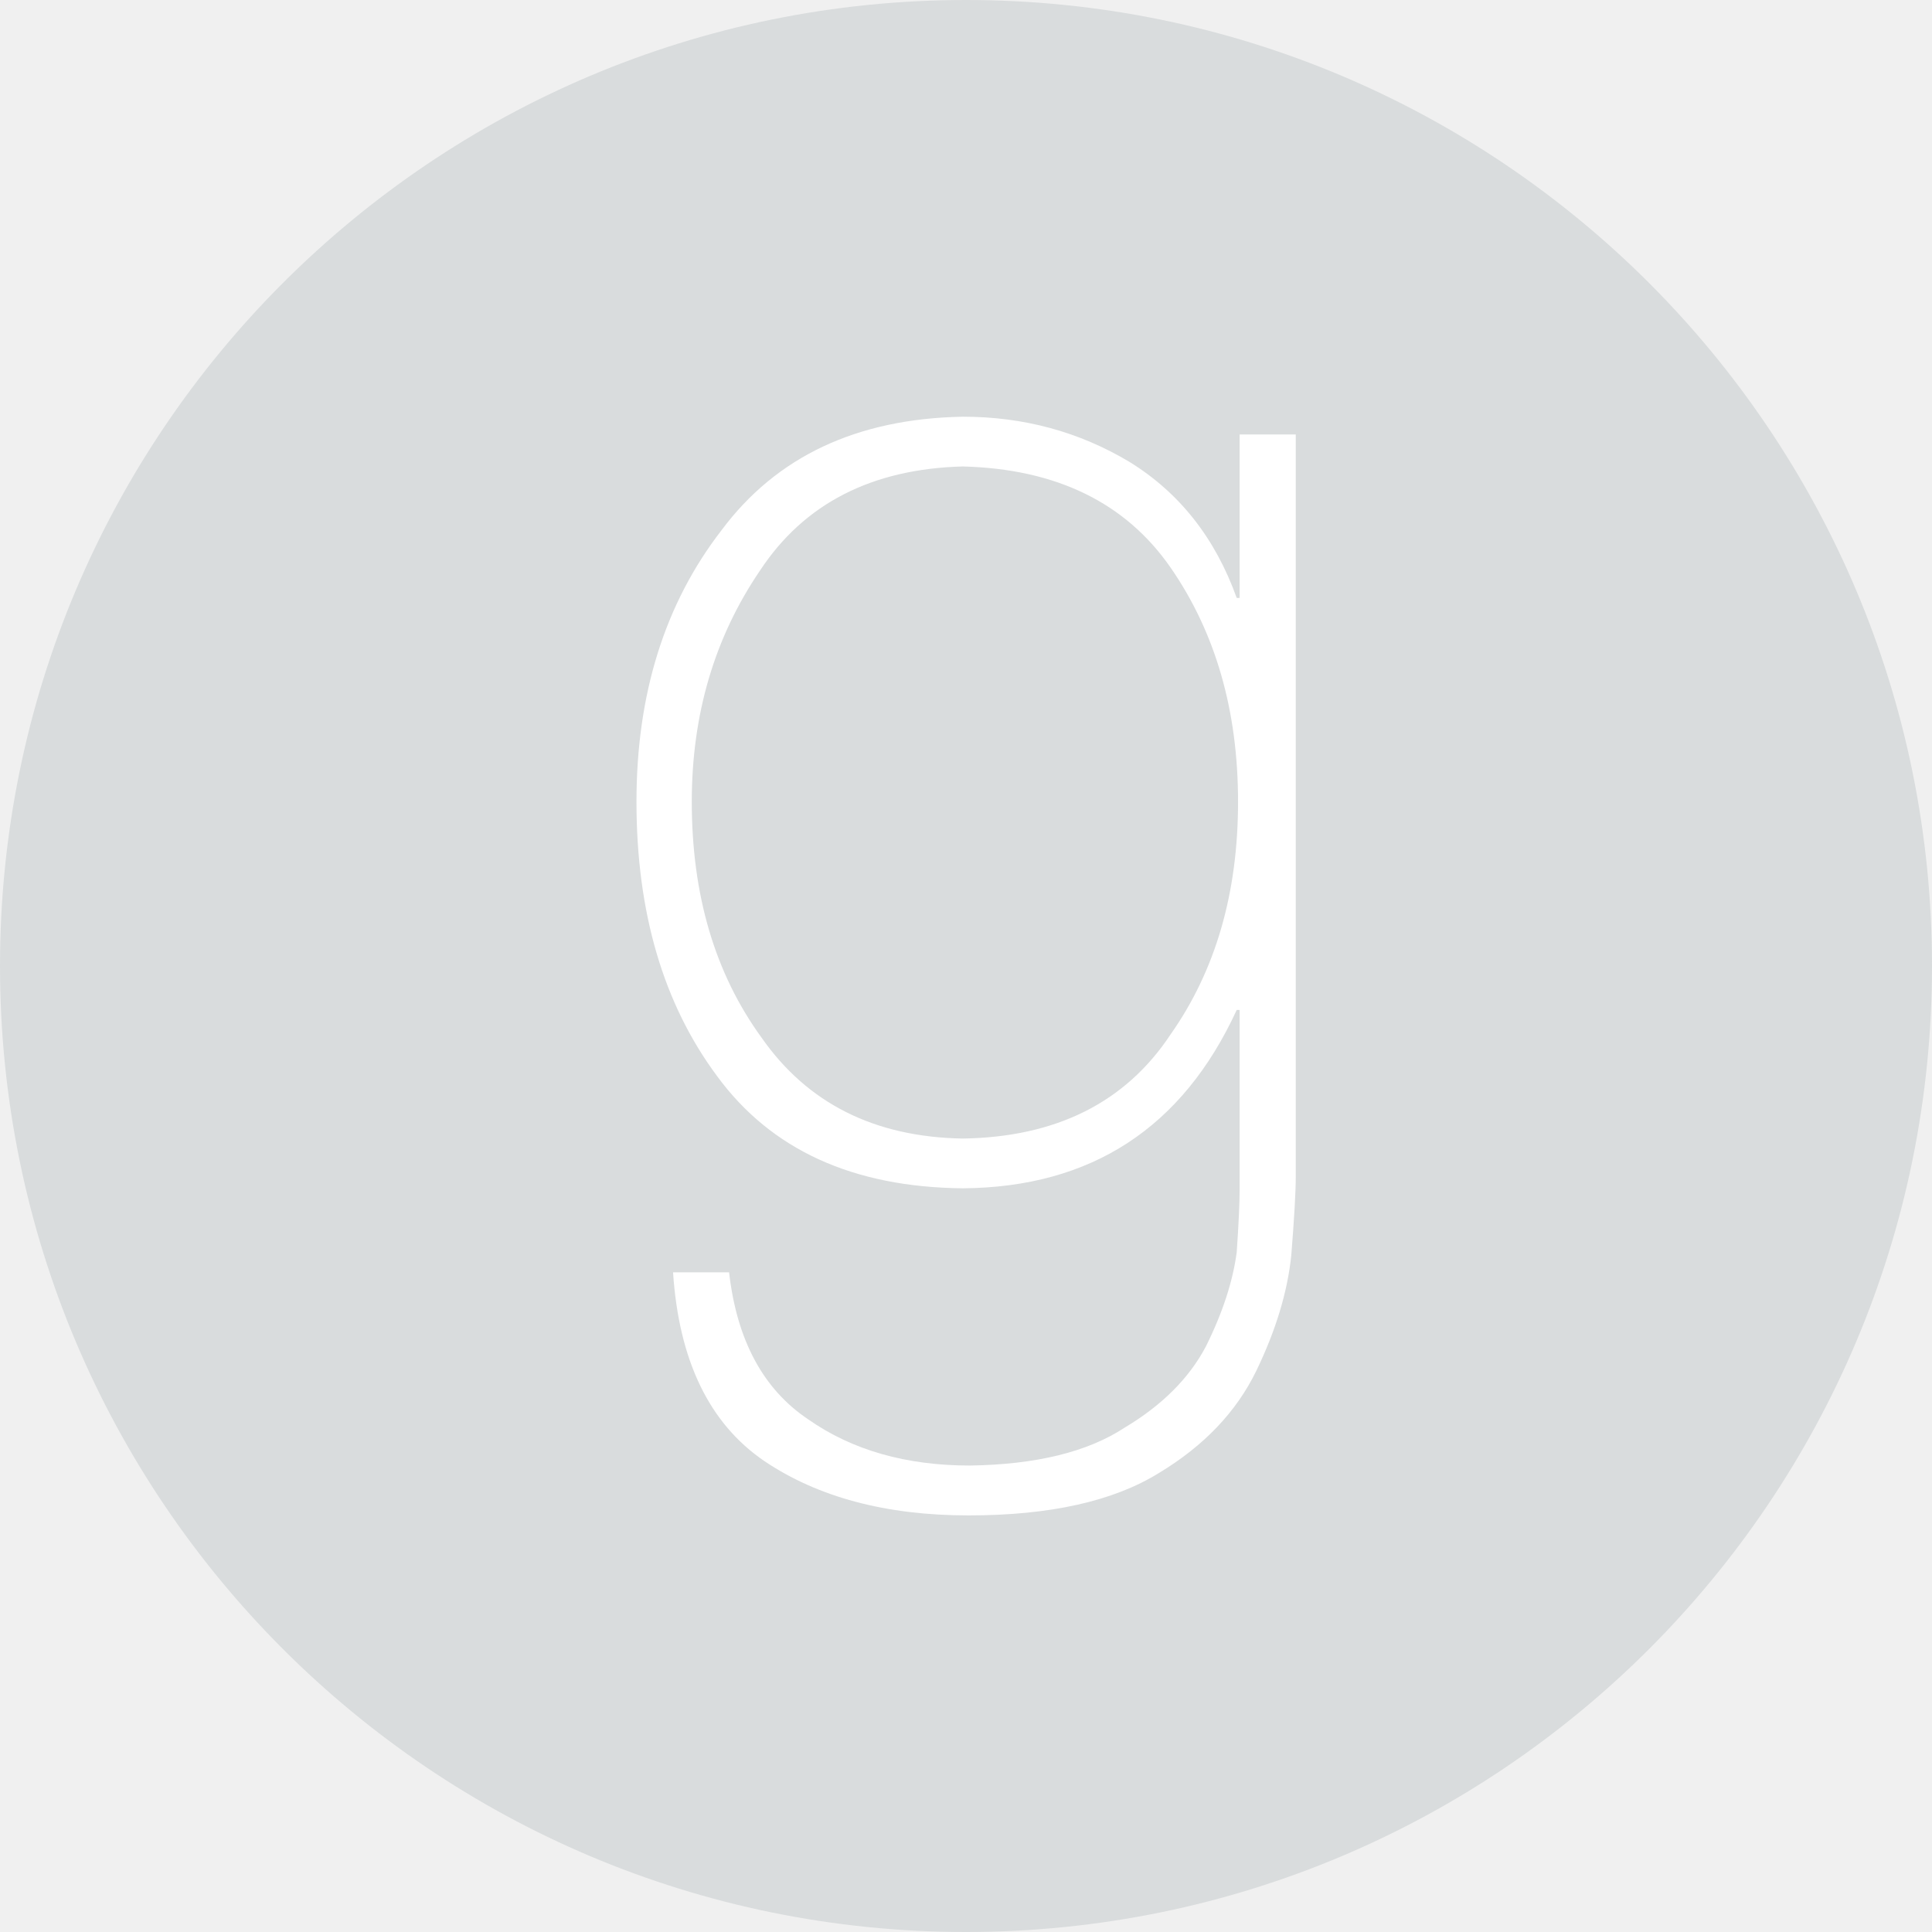
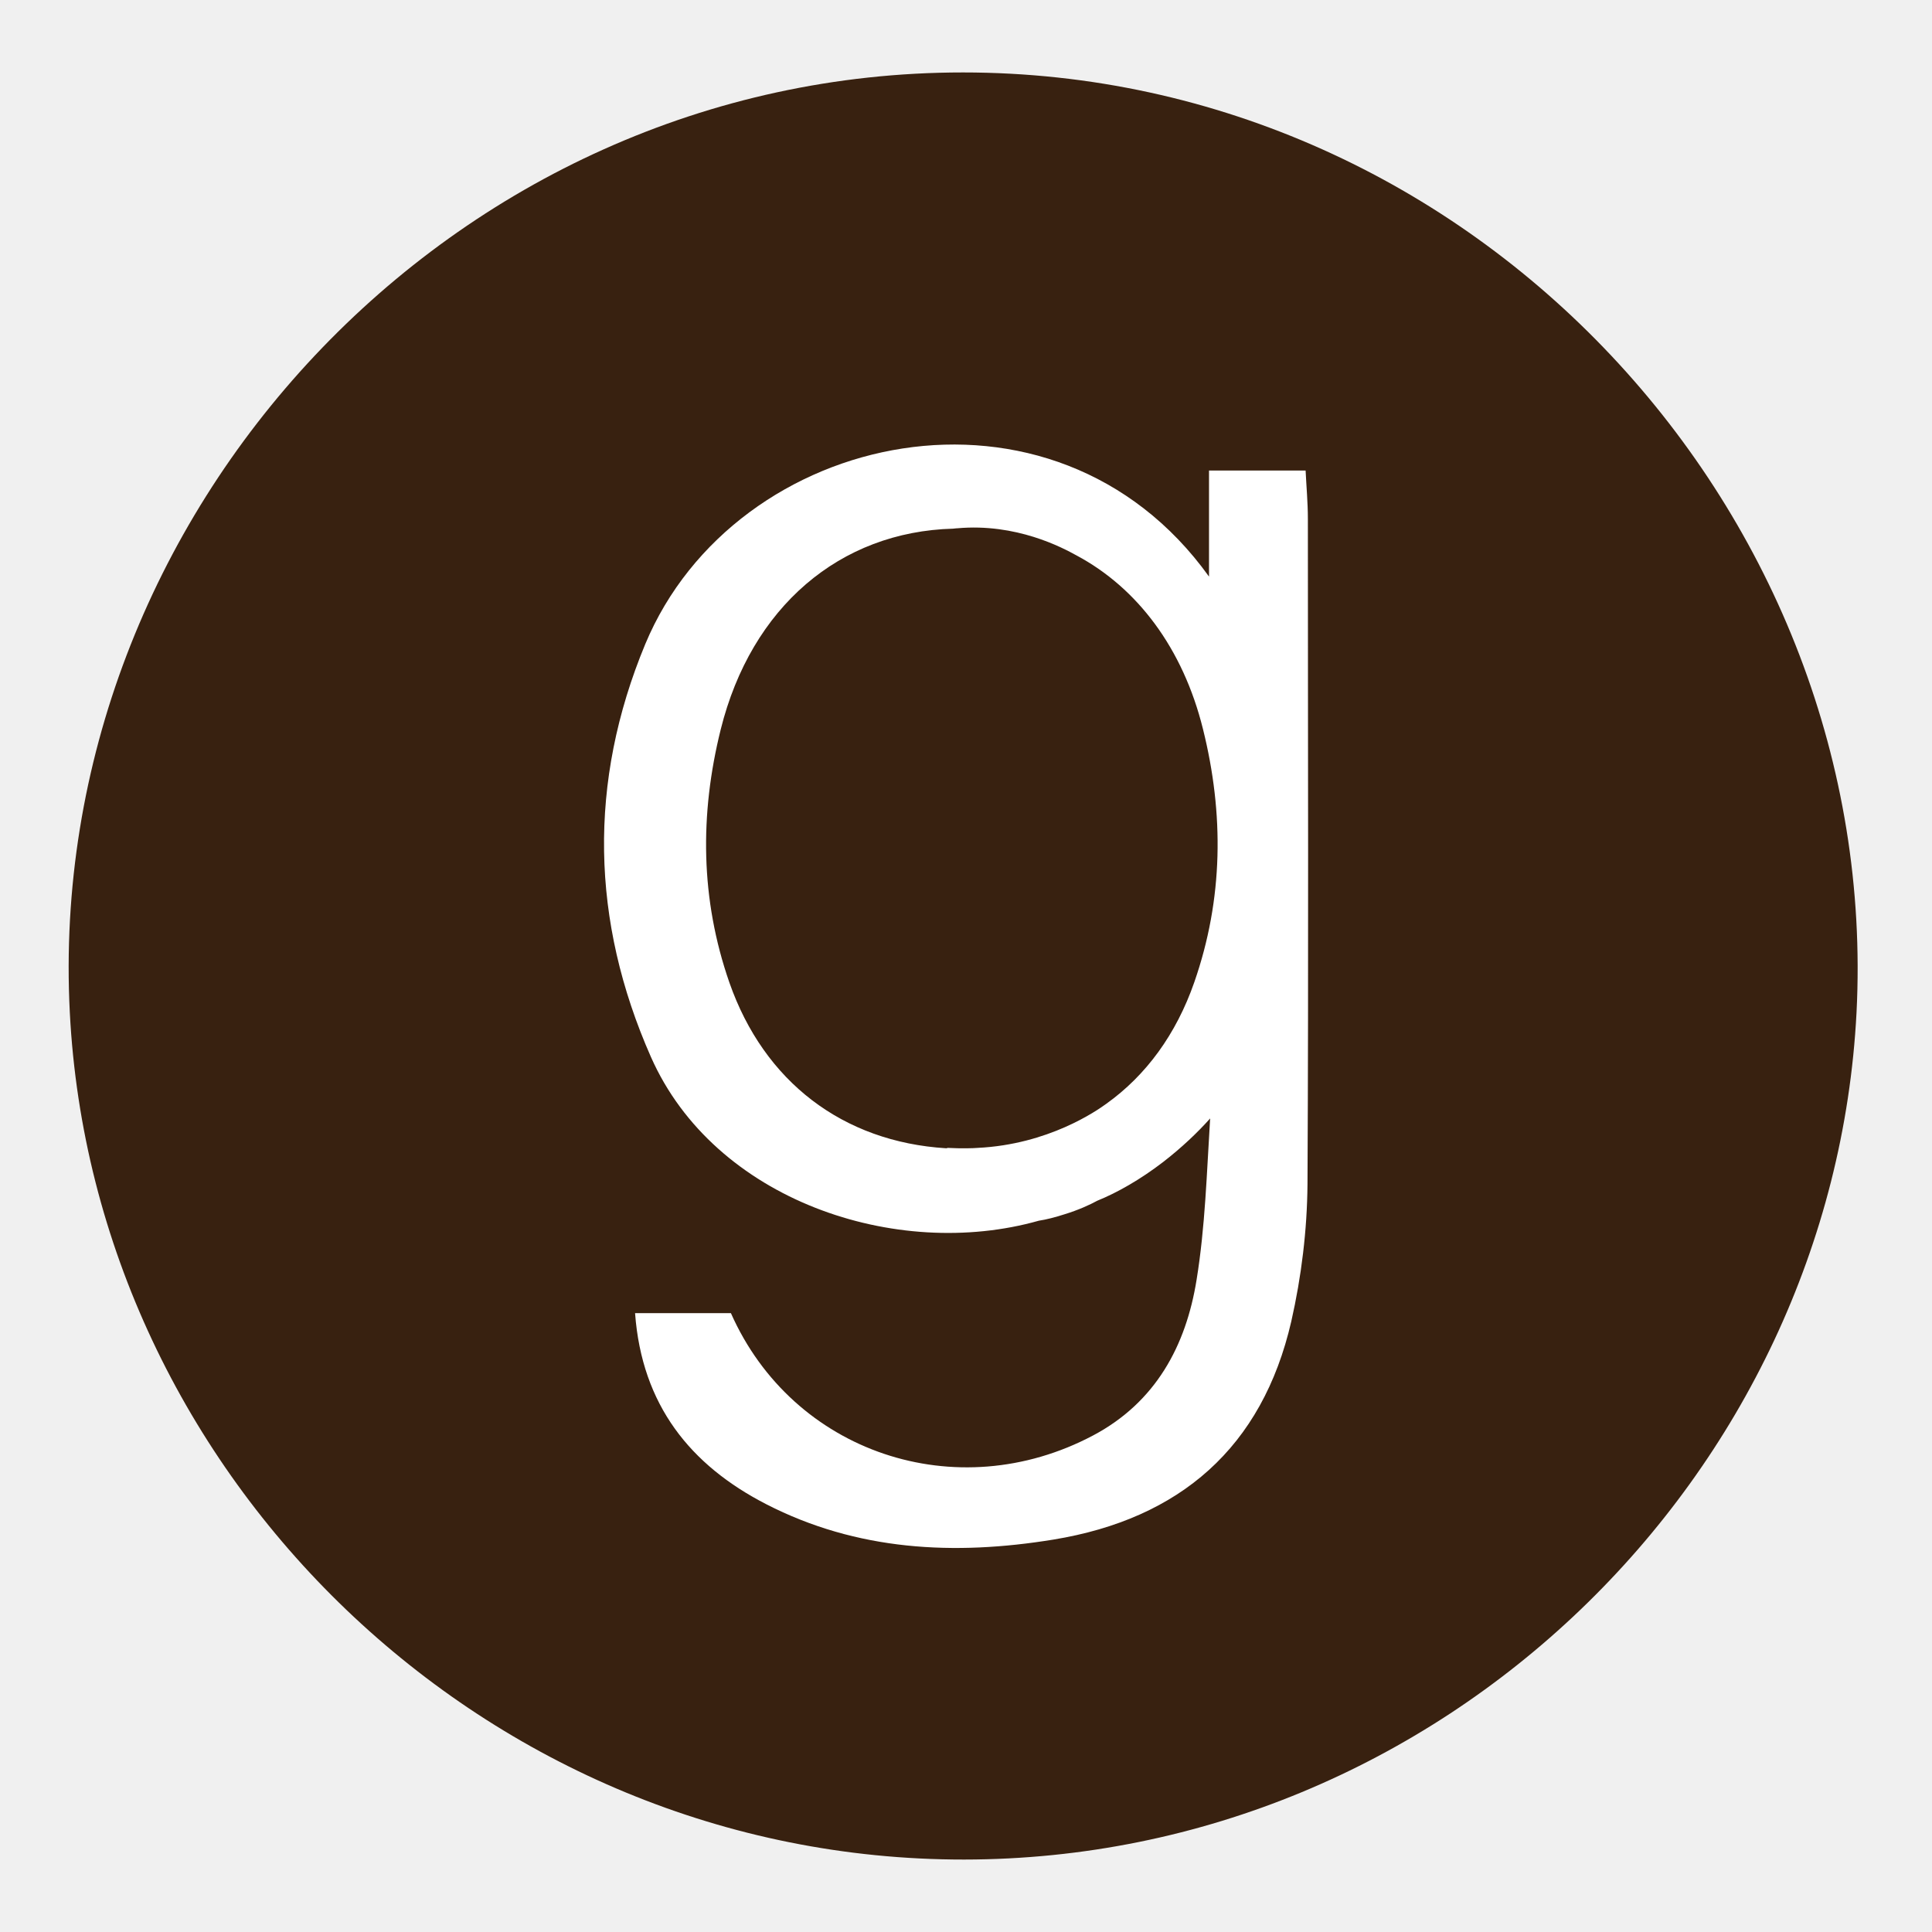
- <svg xmlns="http://www.w3.org/2000/svg" width="16px" height="16px" viewBox="0 0 16 16" version="1.1">
-   <defs />
-   <g id="Book-Brawl-UI" stroke="none" stroke-width="1" fill="none" fill-rule="evenodd">
-     <g id="10.1-BB_My_Account_Desktop" transform="translate(-487, -268)" fill-rule="nonzero">
-       <g id="Content" transform="translate(256, 55)">
-         <g id="Goodreads" transform="translate(231, 213)">
-           <path d="M8,0 C3.582,0 0,3.582 0,8 C0,12.418 3.582,16 8,16 C12.418,16 16,12.418 16,8 C16,3.582 12.418,0 8,0 Z" id="Shape" fill="#D9DCDD" />
-           <g id="flat" transform="translate(5, 3)" fill="#FFFFFF">
-             <g id="goodreads">
-               <path d="M2.974,6.841 C4.037,6.833 4.793,6.34 5.242,5.364 L5.266,5.364 L5.266,6.854 C5.266,6.965 5.258,7.136 5.242,7.37 C5.21,7.612 5.125,7.873 4.986,8.152 C4.847,8.415 4.622,8.639 4.314,8.823 C4.008,9.024 3.581,9.129 3.033,9.137 C2.505,9.137 2.058,9.01 1.694,8.755 C1.32,8.505 1.102,8.098 1.038,7.537 L0.574,7.537 C0.622,8.267 0.874,8.789 1.33,9.1 C1.774,9.399 2.338,9.55 3.021,9.55 C3.696,9.55 4.222,9.432 4.599,9.198 C4.972,8.973 5.239,8.691 5.403,8.355 C5.566,8.018 5.663,7.698 5.694,7.394 C5.718,7.091 5.731,6.873 5.731,6.742 L5.731,0.598 L5.266,0.598 L5.266,1.952 L5.242,1.952 C5.064,1.456 4.768,1.081 4.355,0.826 C3.938,0.576 3.478,0.451 2.974,0.451 C2.096,0.467 1.429,0.781 0.974,1.393 C0.505,2 0.271,2.749 0.271,3.639 C0.271,4.555 0.493,5.312 0.938,5.911 C1.386,6.523 2.064,6.832 2.974,6.841 L2.974,6.841 Z M1.294,1.725 C1.659,1.171 2.219,0.883 2.974,0.863 C3.748,0.883 4.321,1.163 4.694,1.7 C5.067,2.239 5.253,2.885 5.253,3.64 C5.253,4.396 5.067,5.037 4.694,5.567 C4.321,6.13 3.748,6.417 2.974,6.429 C2.243,6.417 1.687,6.138 1.306,5.592 C0.921,5.062 0.729,4.412 0.729,3.64 C0.729,2.917 0.917,2.279 1.294,1.725 L1.294,1.725 Z" id="Shape" />
-             </g>
-           </g>
-         </g>
-       </g>
-     </g>
+ <svg xmlns="http://www.w3.org/2000/svg" style="enable-background:new 0 0 512 512;" version="1.1" viewBox="0 0 512 512" xml:space="preserve">
+   <style type="text/css">
+ 	.st0{fill:#382110;}
+ 	.st1{fill:#FFFFFF;}
+ </style>
+   <g id="Edges" />
+   <g id="Background_1_">
+     <path class="st0" d="M492,268.3c-6.3,122.8-109.9,224.4-236.5,224.5c-126.7,0.1-230.7-101.6-237-224.5   C11.7,136.2,119.6,19.2,255.2,19.2C390.9,19.2,498.7,136.3,492,268.3z" />
+   </g>
+   <g id="Symbol">
+     <path class="st1" d="M346.6,137.5c0-4.3-0.4-8.6-0.6-12.8c-9.2,0-16.9,0-25.6,0c0,9.8,0,18.9,0,28.1   c-41.1-57.3-125.6-39.2-149.4,17.9c-15.2,36.6-14.4,73.4,1.5,109.4c16.8,38,65,54.1,102.8,43.4c2-0.3,4.3-0.9,6.8-1.7   c3.6-1.1,6.7-2.5,8.7-3.6c5.2-2.1,11.4-5.6,17.5-10.3c4.9-3.8,9.1-7.8,12.4-11.5c-0.9,14.3-1.3,28.7-3.6,42.8   c-2.8,17.4-10.8,32.4-27.4,41.2c-36.2,19.2-79.6,4.6-96-32.4c-8.2,0-16.6,0-25.4,0c1.8,24.4,14.7,40.3,34.7,50.6   c24.1,12.4,49.9,13.7,76.2,9.4c33.5-5.5,55.3-24.4,63-57.8c2.7-11.9,4.2-24.2,4.3-36.4C346.8,255,346.6,196.2,346.6,137.5z    M316.5,260.3c-4.8,13.8-12.8,24.7-23.3,32.2c-2.6,1.9-15.4,10.8-34.1,11.7c-1.1,0.1-4.2,0.2-8,0c-0.1,0.1-0.3,0.1-0.4,0.1   c-27.3-1.7-48.2-17.6-57.4-43.9c-7.7-22.1-7.9-44.6-2.3-67.1c8.1-32.5,31.6-52.4,61.6-53.2c0.7-0.1,1.1-0.1,1.1-0.1   c15.6-1.4,27.8,5.1,31.6,7.2c16.1,8.6,28.2,24.6,33.5,46C324.4,215.7,324.2,238.2,316.5,260.3z" />
  </g>
</svg>
